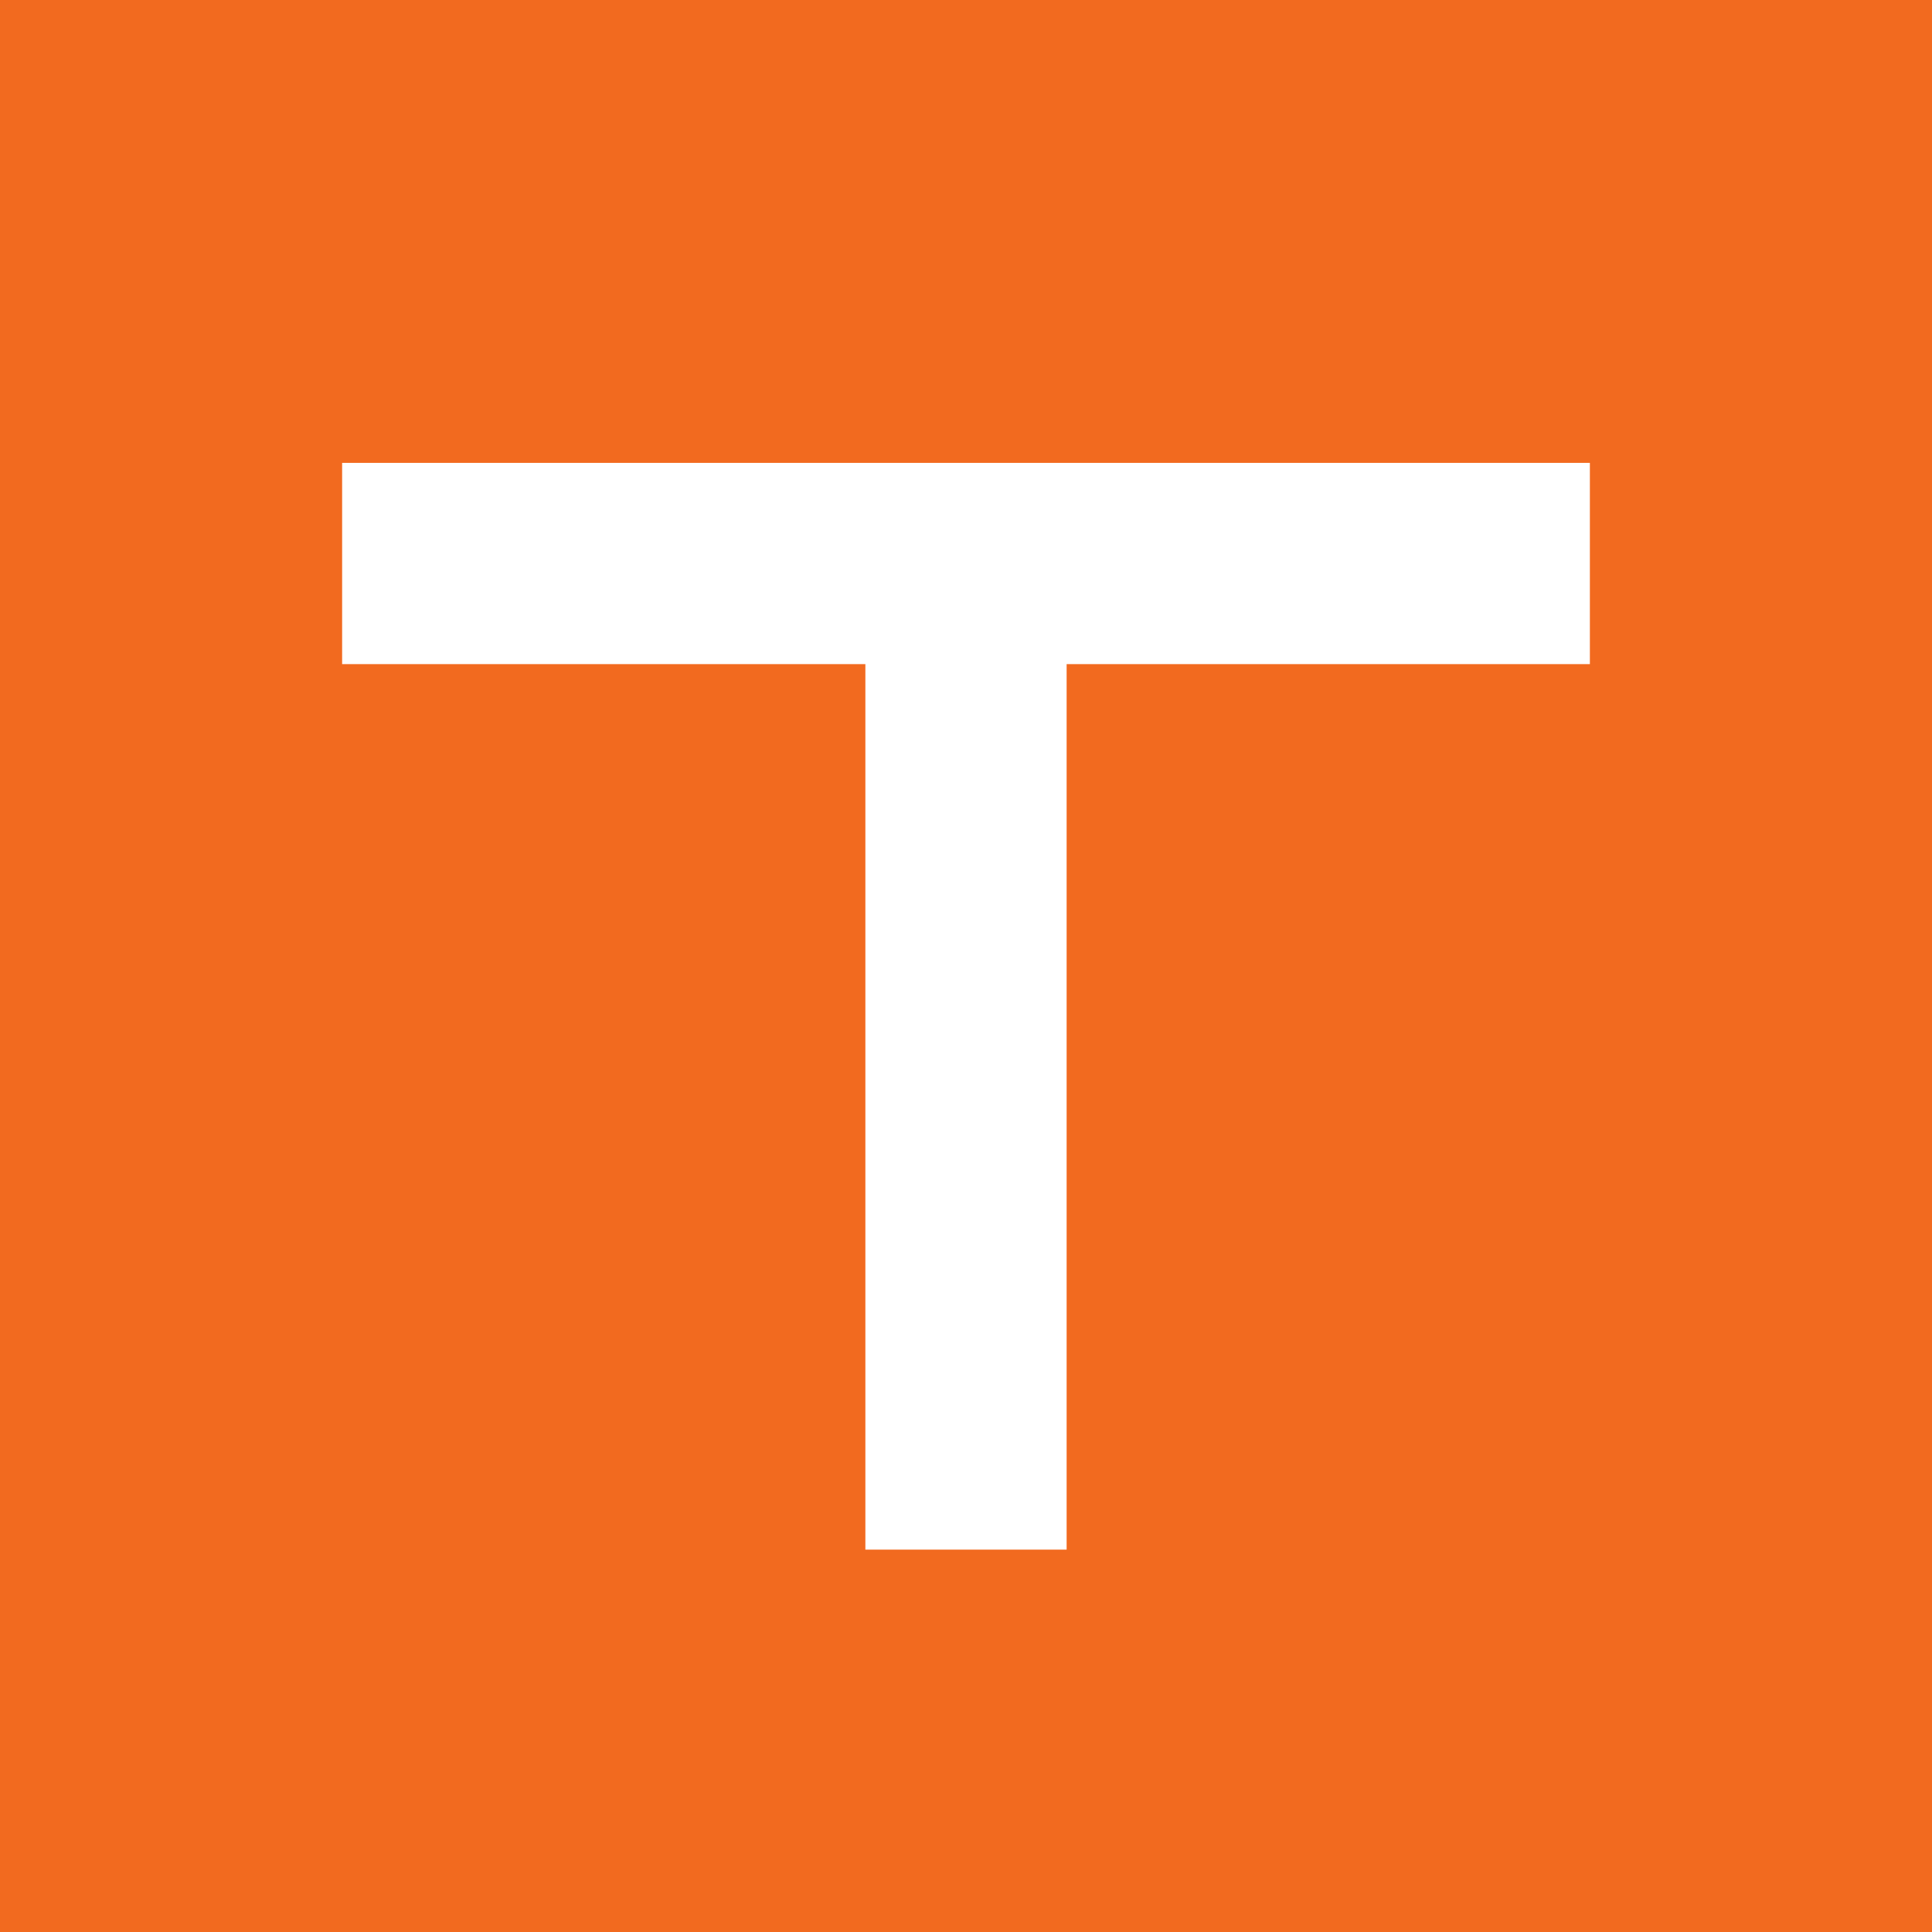
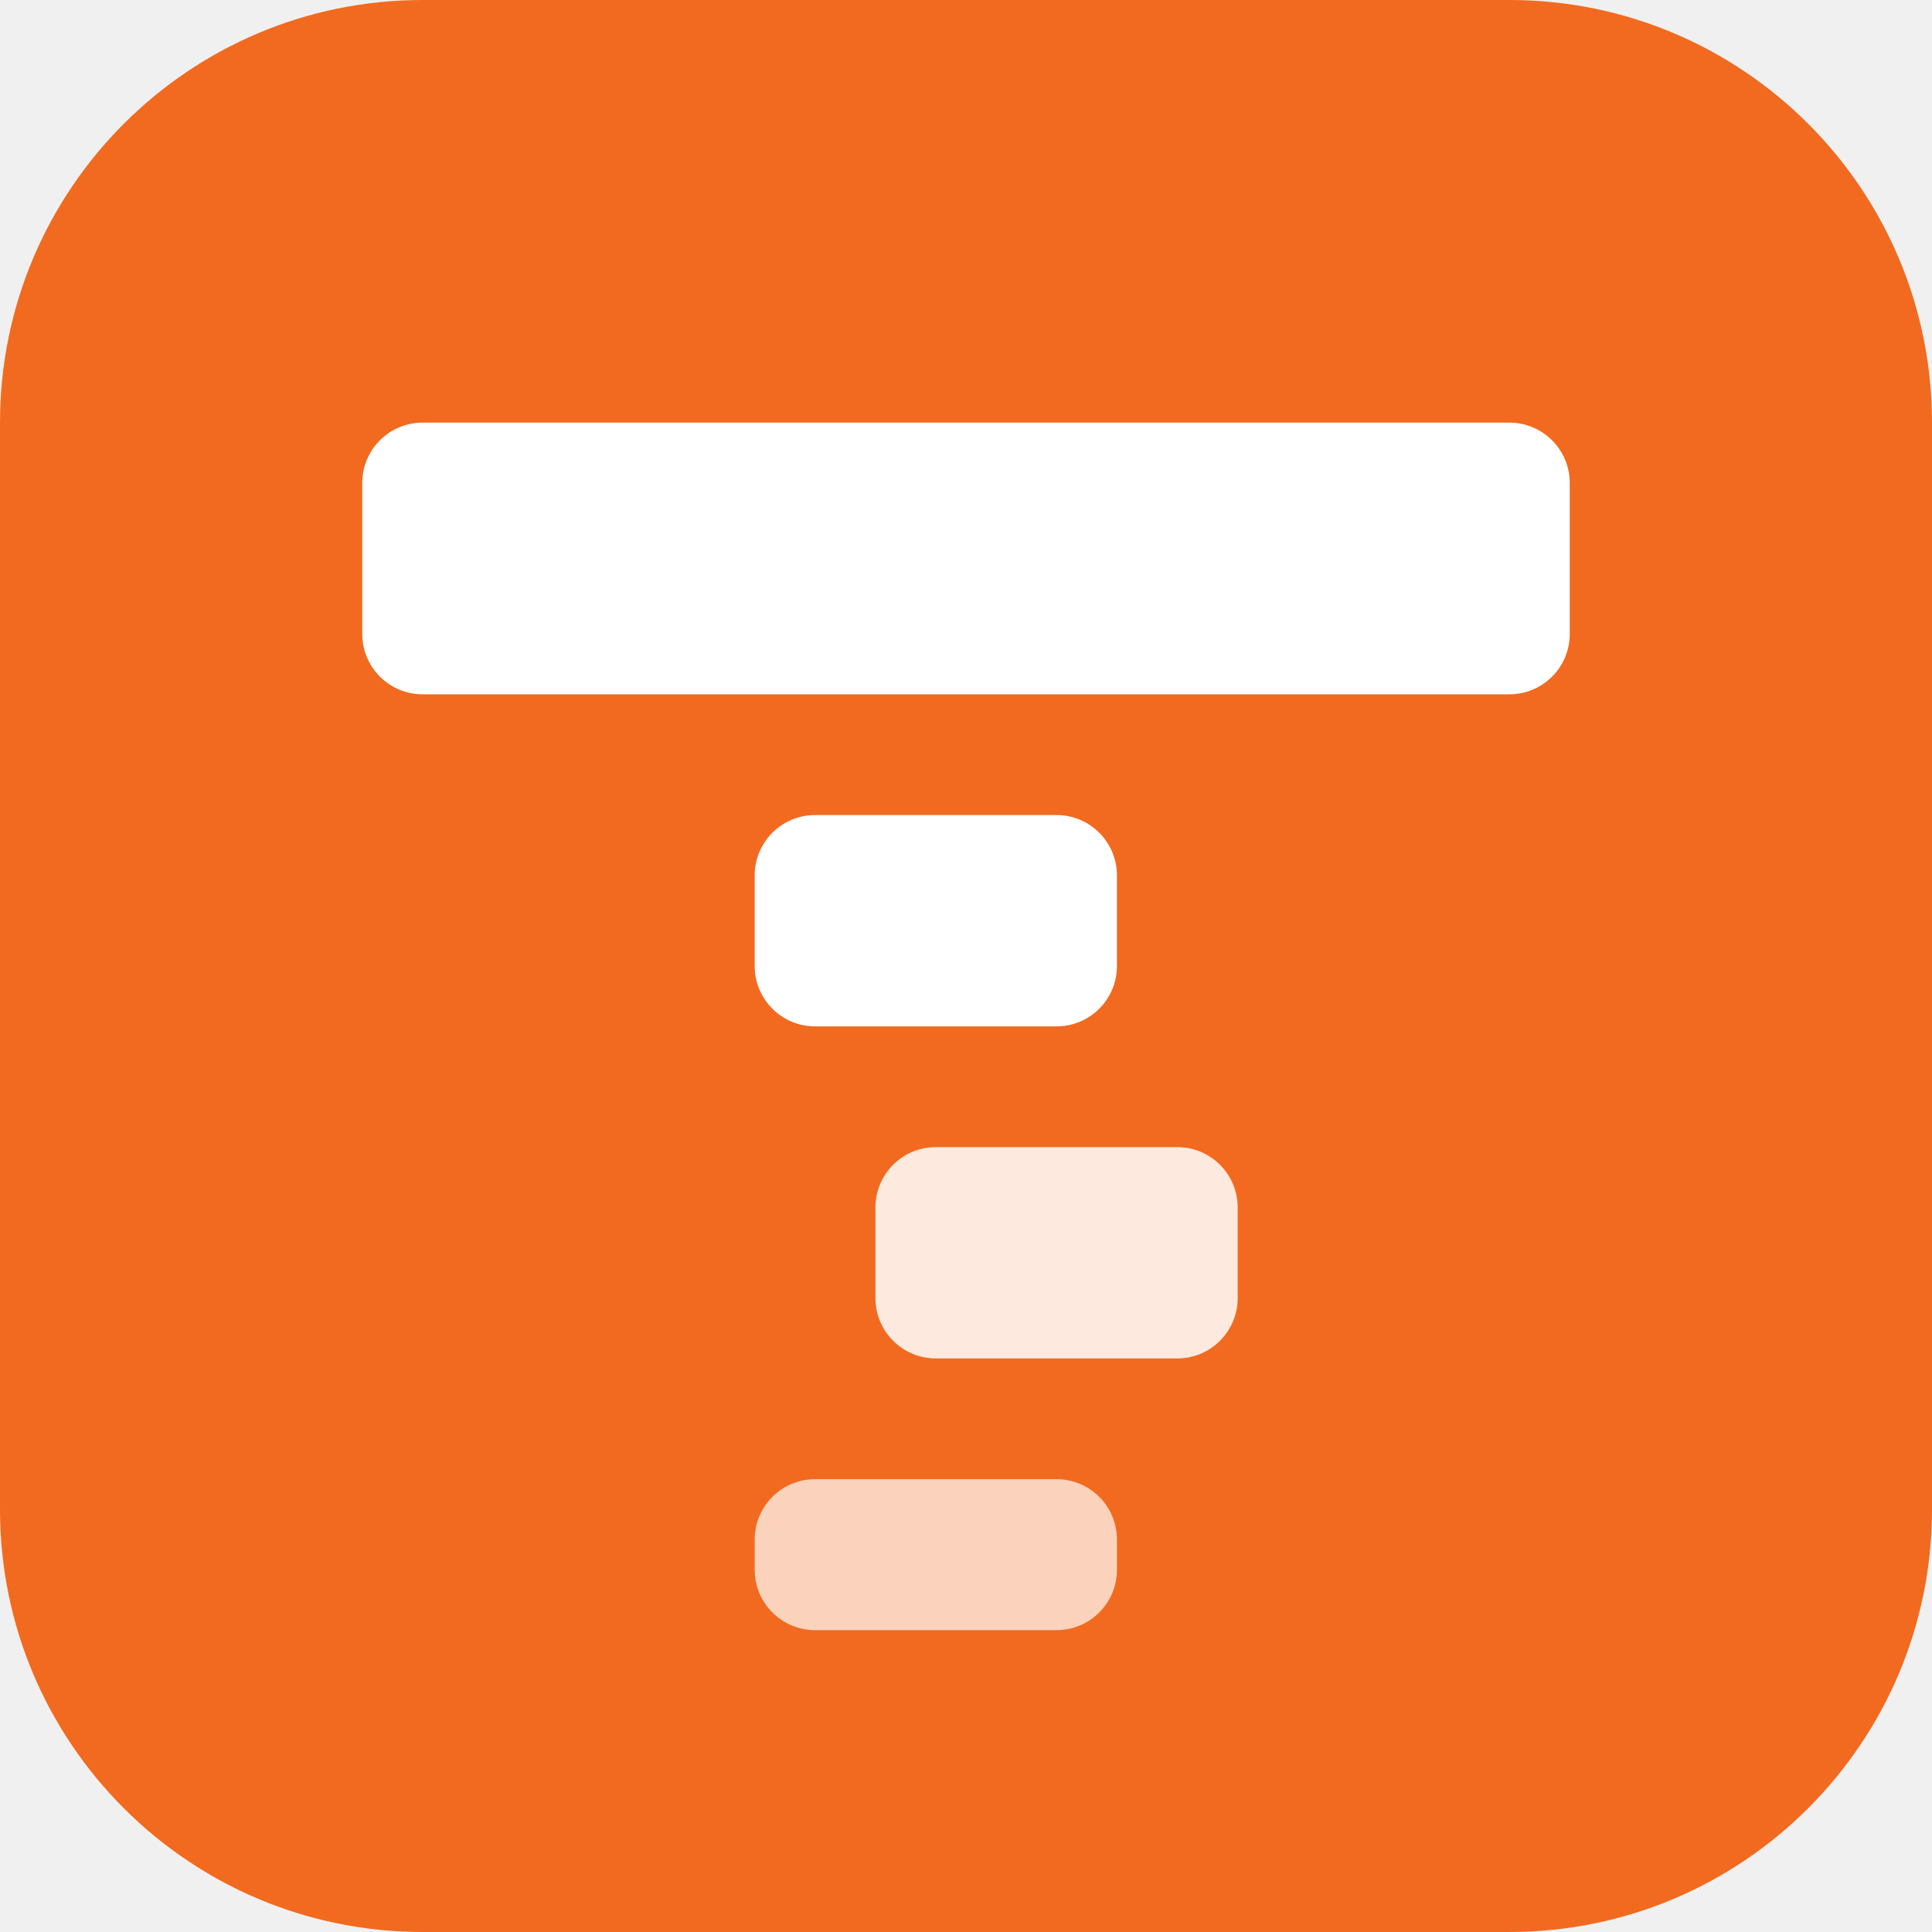
- <svg xmlns="http://www.w3.org/2000/svg" viewBox="0 0 96 96">
-   <rect width="96" height="96" fill="#F26A1F" />
-   <path d="M22 28h52M48 28v44" stroke="#fff" stroke-width="10" stroke-linecap="square" />
+ <svg xmlns="http://www.w3.org/2000/svg" width="64" height="64" viewBox="0 0 64 64">
+   <rect width="64" height="64" rx="14" fill="#F26A1F" />
+   <rect x="12" y="14" width="40" height="9" rx="2" fill="#FFFFFF" />
+   <rect x="25" y="27" width="12" height="7" rx="2" fill="#FFFFFF" />
+   <rect x="29" y="38" width="12" height="7" rx="2" fill="#FFFFFF" opacity=".85" />
+   <rect x="25" y="49" width="12" height="5" rx="2" fill="#FFFFFF" opacity=".7" />
</svg>
